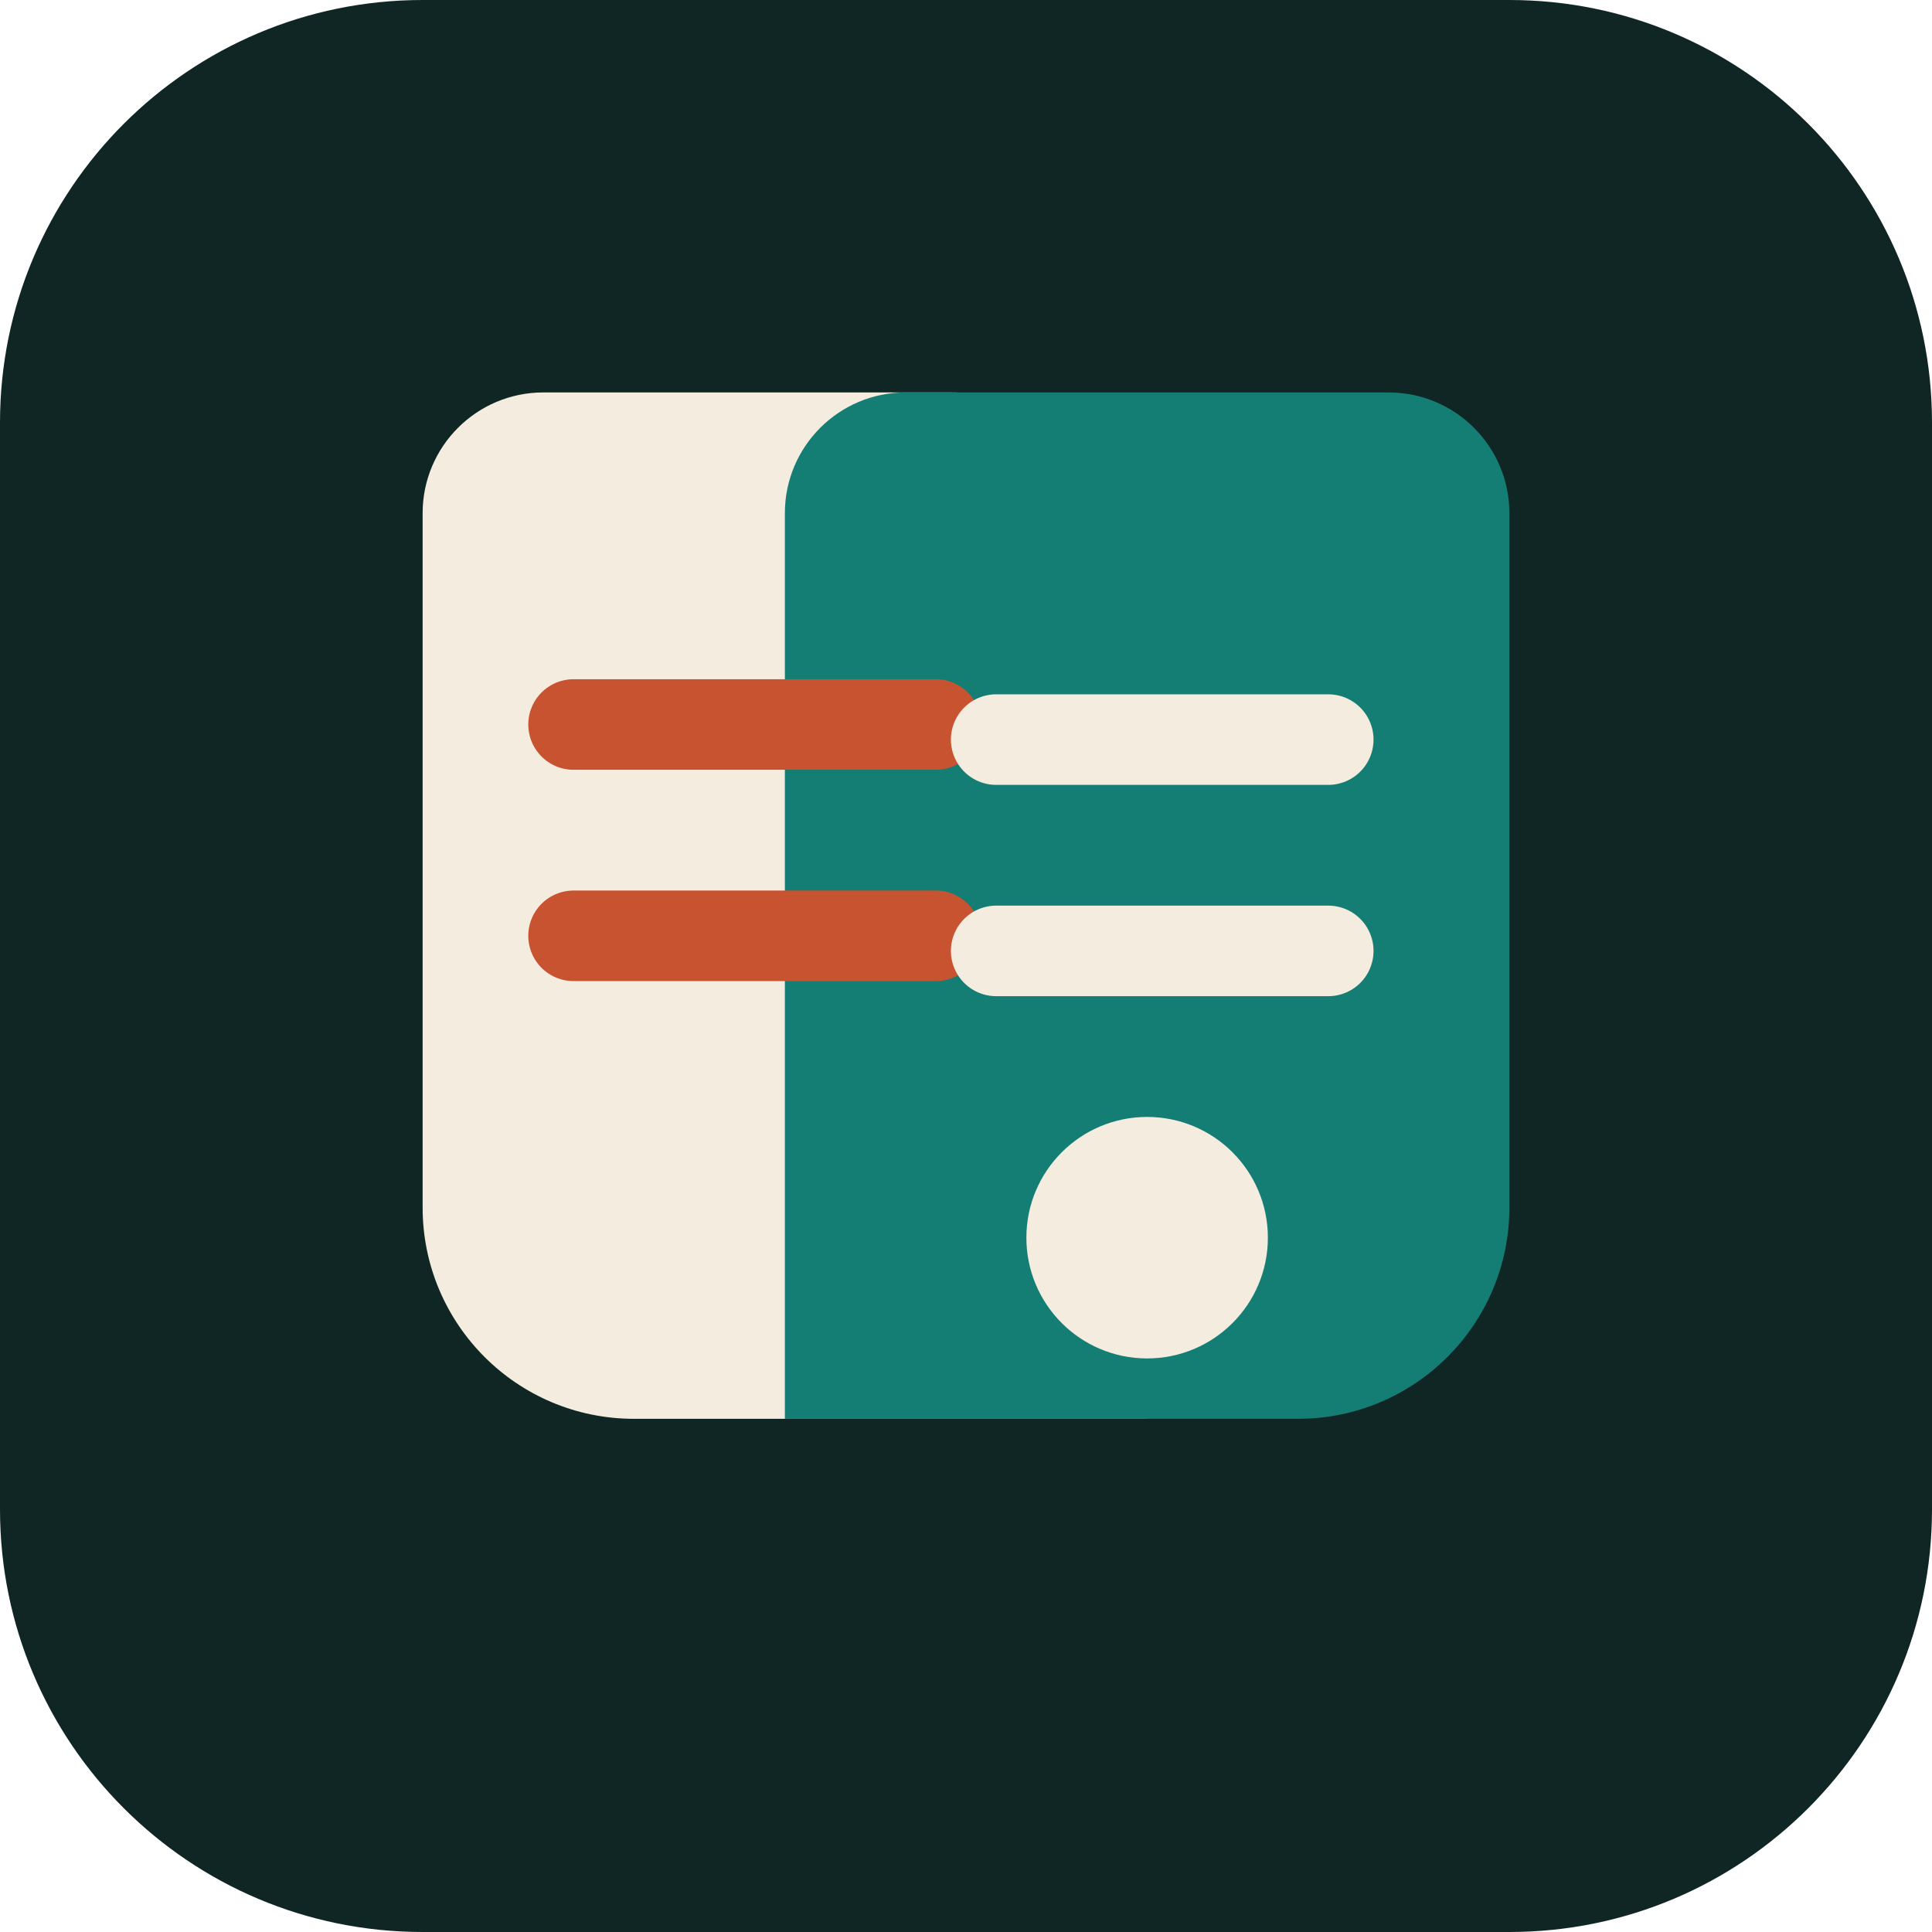
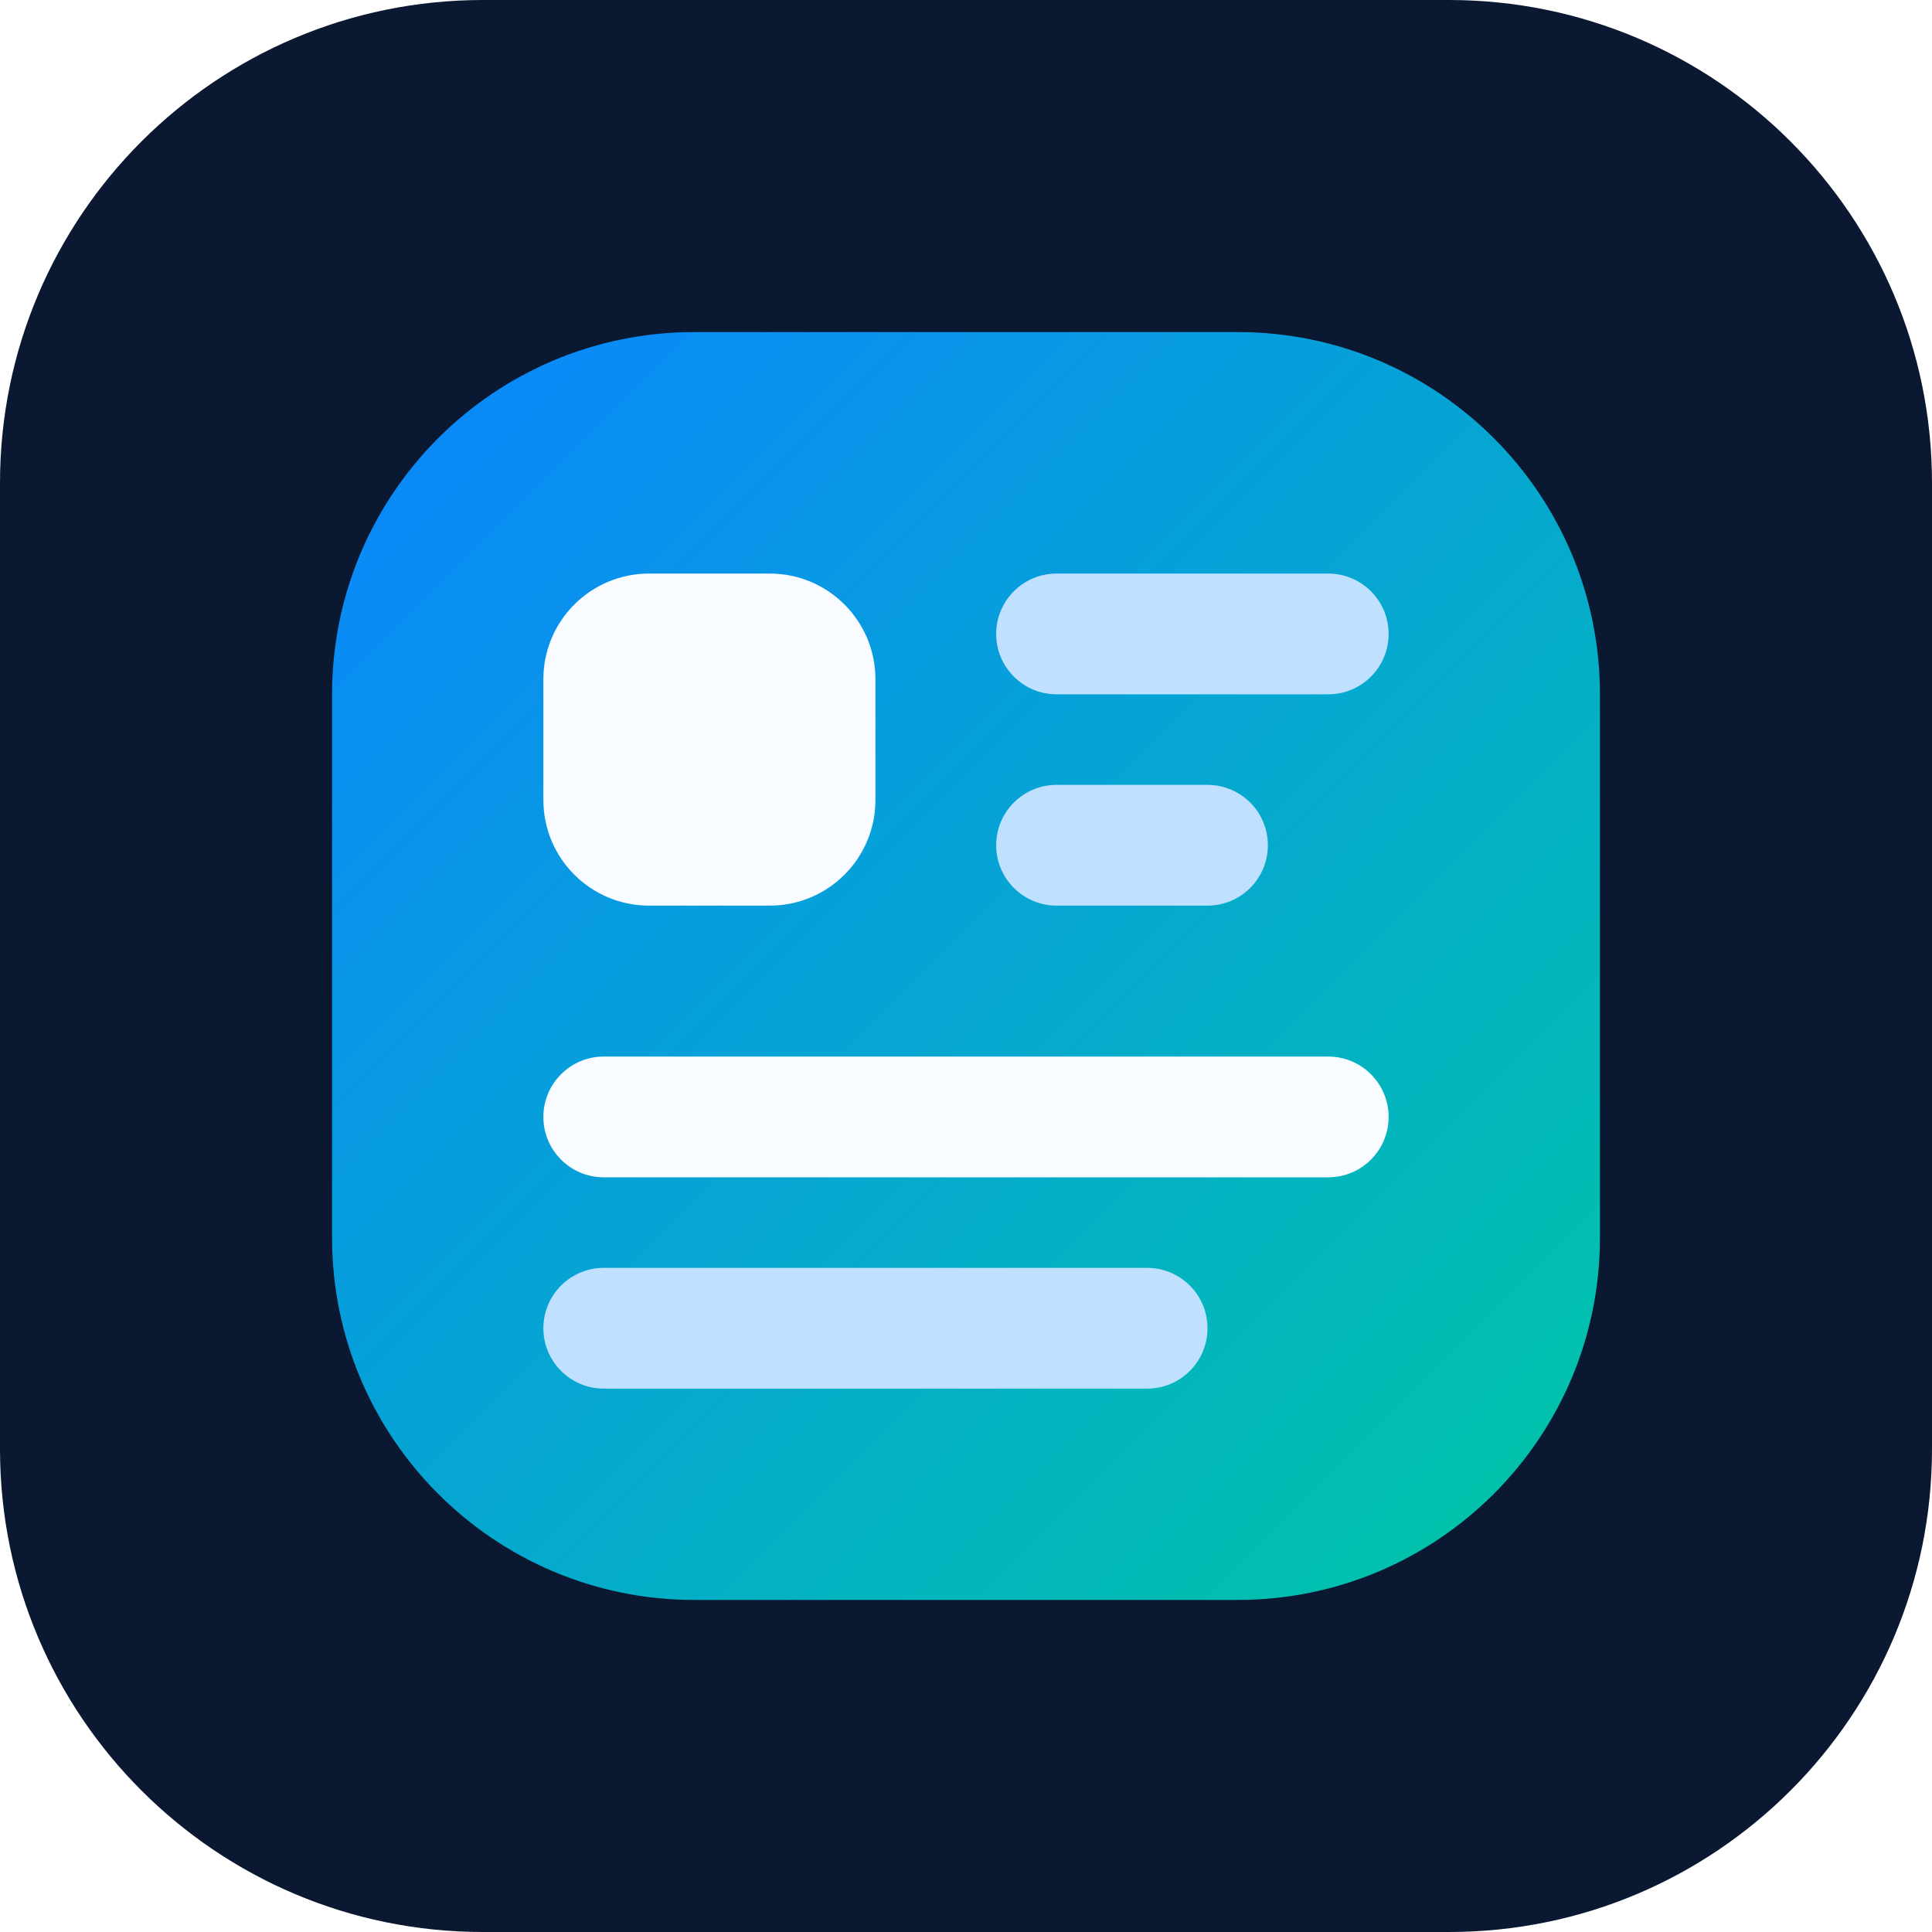
<svg xmlns="http://www.w3.org/2000/svg" width="128" height="128" viewBox="0 0 128 128" fill="none">
-   <rect width="128" height="128" rx="28" fill="#0F2624" />
-   <path d="M28 34C28 29.582 31.582 26 36 26H63C70.18 26 76 31.82 76 39V94H42C34.268 94 28 87.732 28 80V34Z" fill="#F4ECDF" />
-   <path d="M52 34C52 29.582 55.582 26 60 26H92C96.418 26 100 29.582 100 34V80C100 87.732 93.732 94 86 94H52V34Z" fill="#147D74" />
-   <path d="M38 48H62" stroke="#C85330" stroke-width="6" stroke-linecap="round" />
-   <path d="M38 62H62" stroke="#C85330" stroke-width="6" stroke-linecap="round" />
-   <path d="M66 49H88" stroke="#F4ECDF" stroke-width="6" stroke-linecap="round" />
-   <path d="M66 63H88" stroke="#F4ECDF" stroke-width="6" stroke-linecap="round" />
-   <circle cx="76" cy="82" r="8" fill="#F4ECDF" />
+   <rect width="128" height="128" rx="32" fill="#0B1831" />
+   <rect x="22" y="22" width="84" height="84" rx="24" fill="url(#paint0_linear_1_4)" />
+   <rect x="36" y="38" width="22" height="22" rx="7" fill="#F8FBFF" />
+   <rect x="66" y="38" width="26" height="8" rx="4" fill="#BFE1FF" />
+   <rect x="66" y="52" width="18" height="8" rx="4" fill="#BFE1FF" />
+   <rect x="36" y="70" width="56" height="8" rx="4" fill="#F8FBFF" />
+   <rect x="36" y="84" width="44" height="8" rx="4" fill="#BFE1FF" />
+   <defs>
+     <linearGradient id="paint0_linear_1_4" x1="22" y1="22" x2="106" y2="106" gradientUnits="userSpaceOnUse">
+       <stop stop-color="#0B84FF" />
+       <stop offset="1" stop-color="#00C7A5" />
+     </linearGradient>
+   </defs>
</svg>
